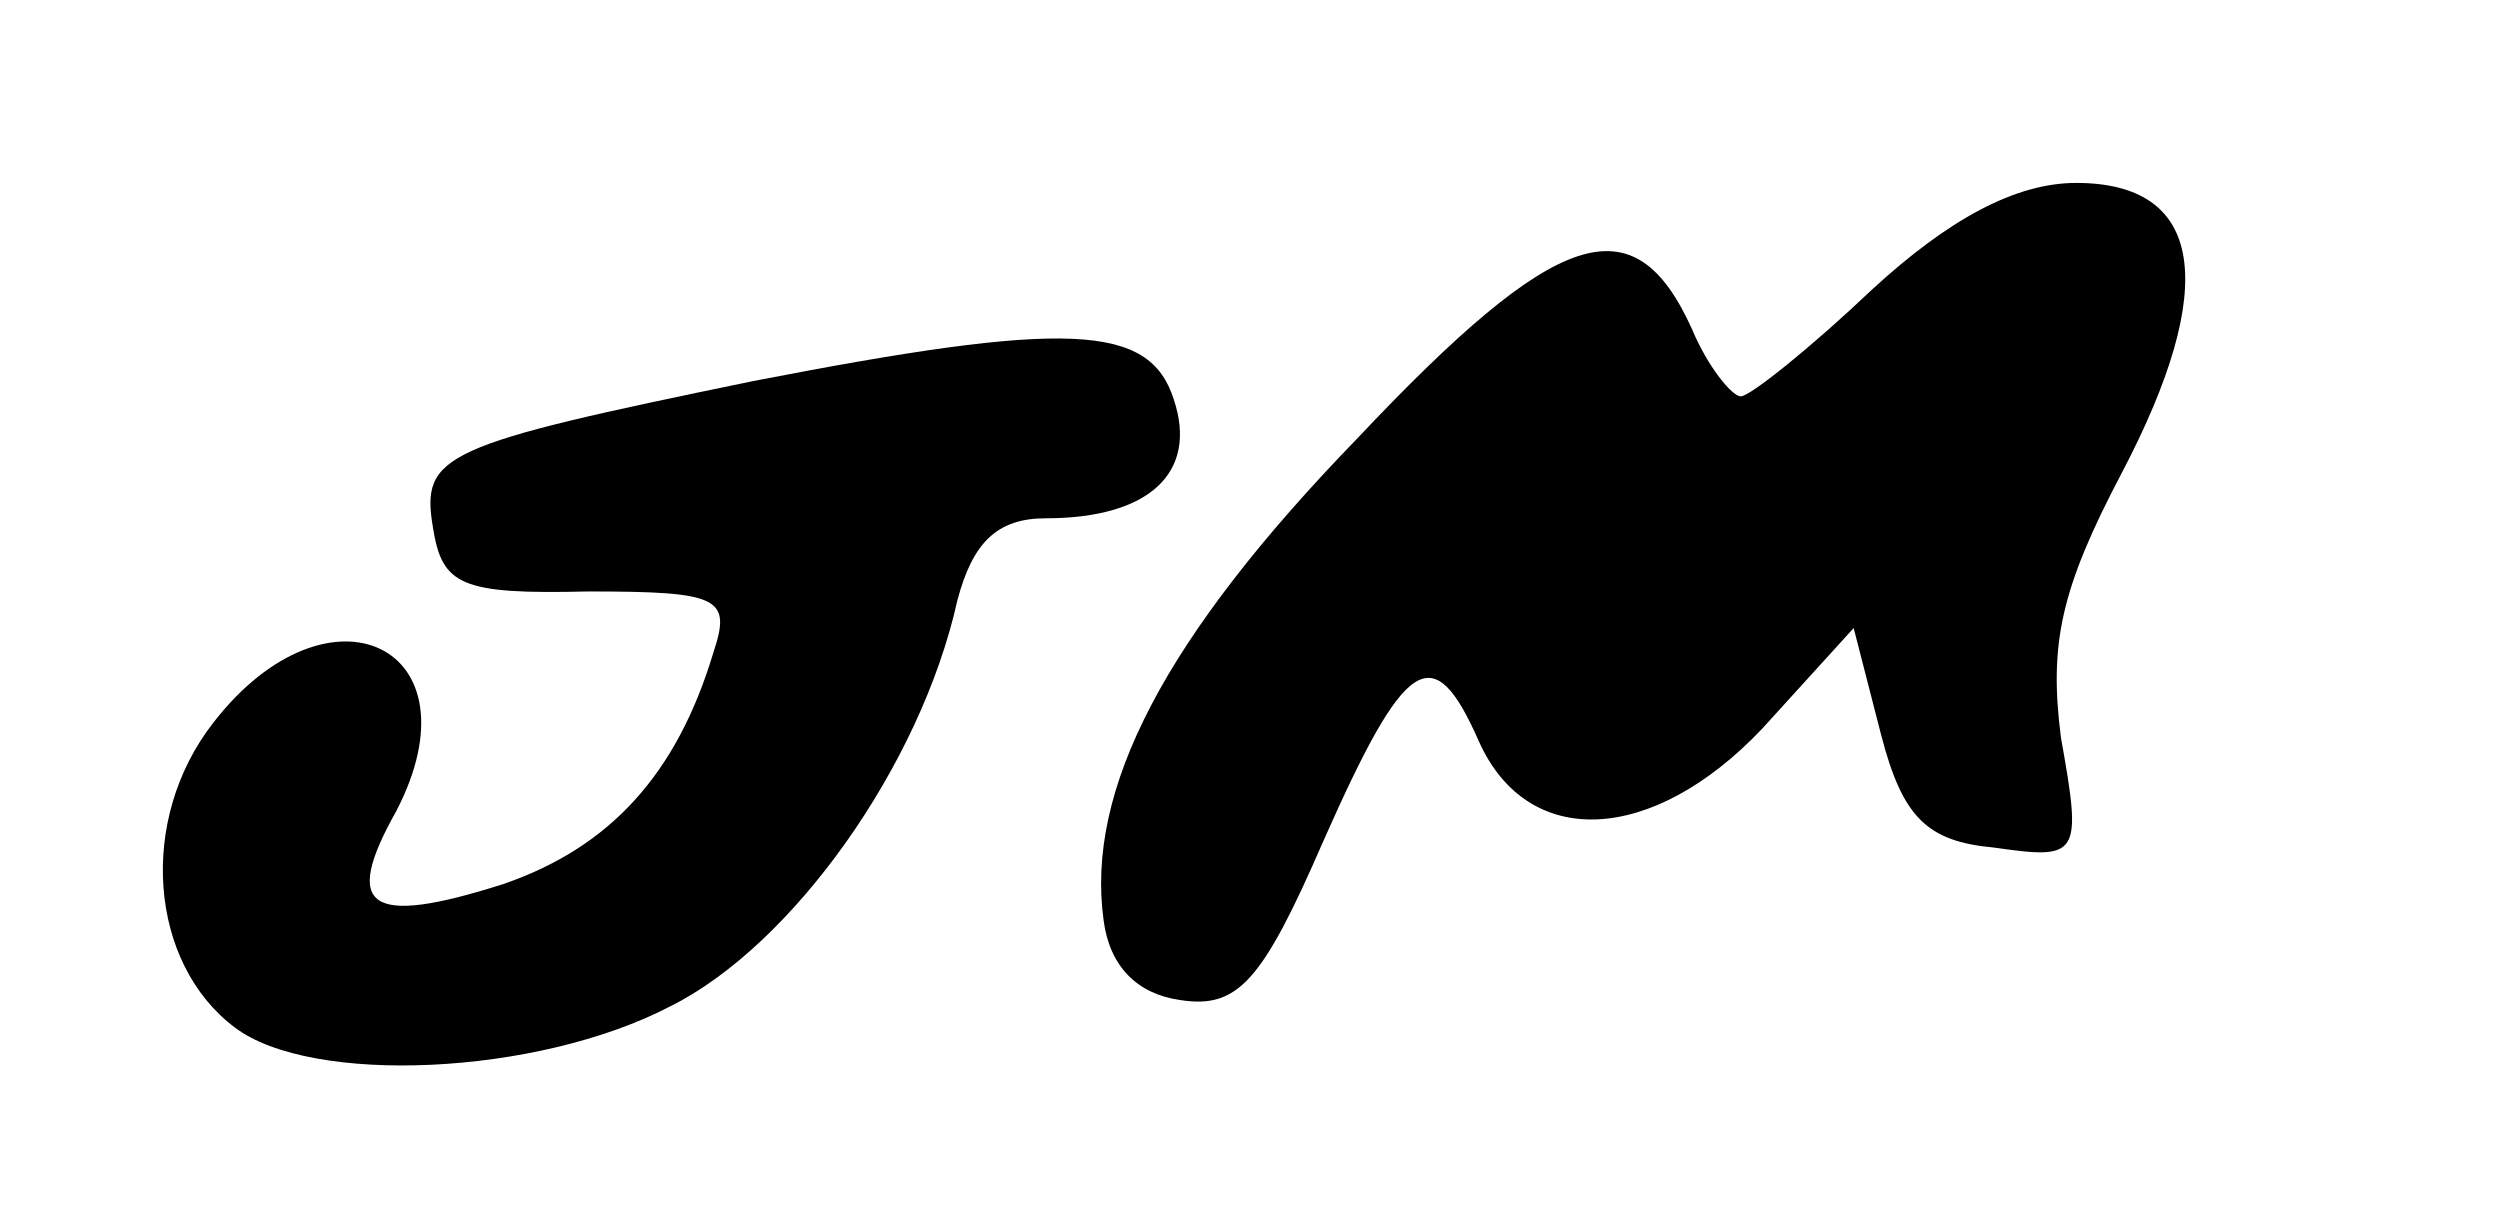
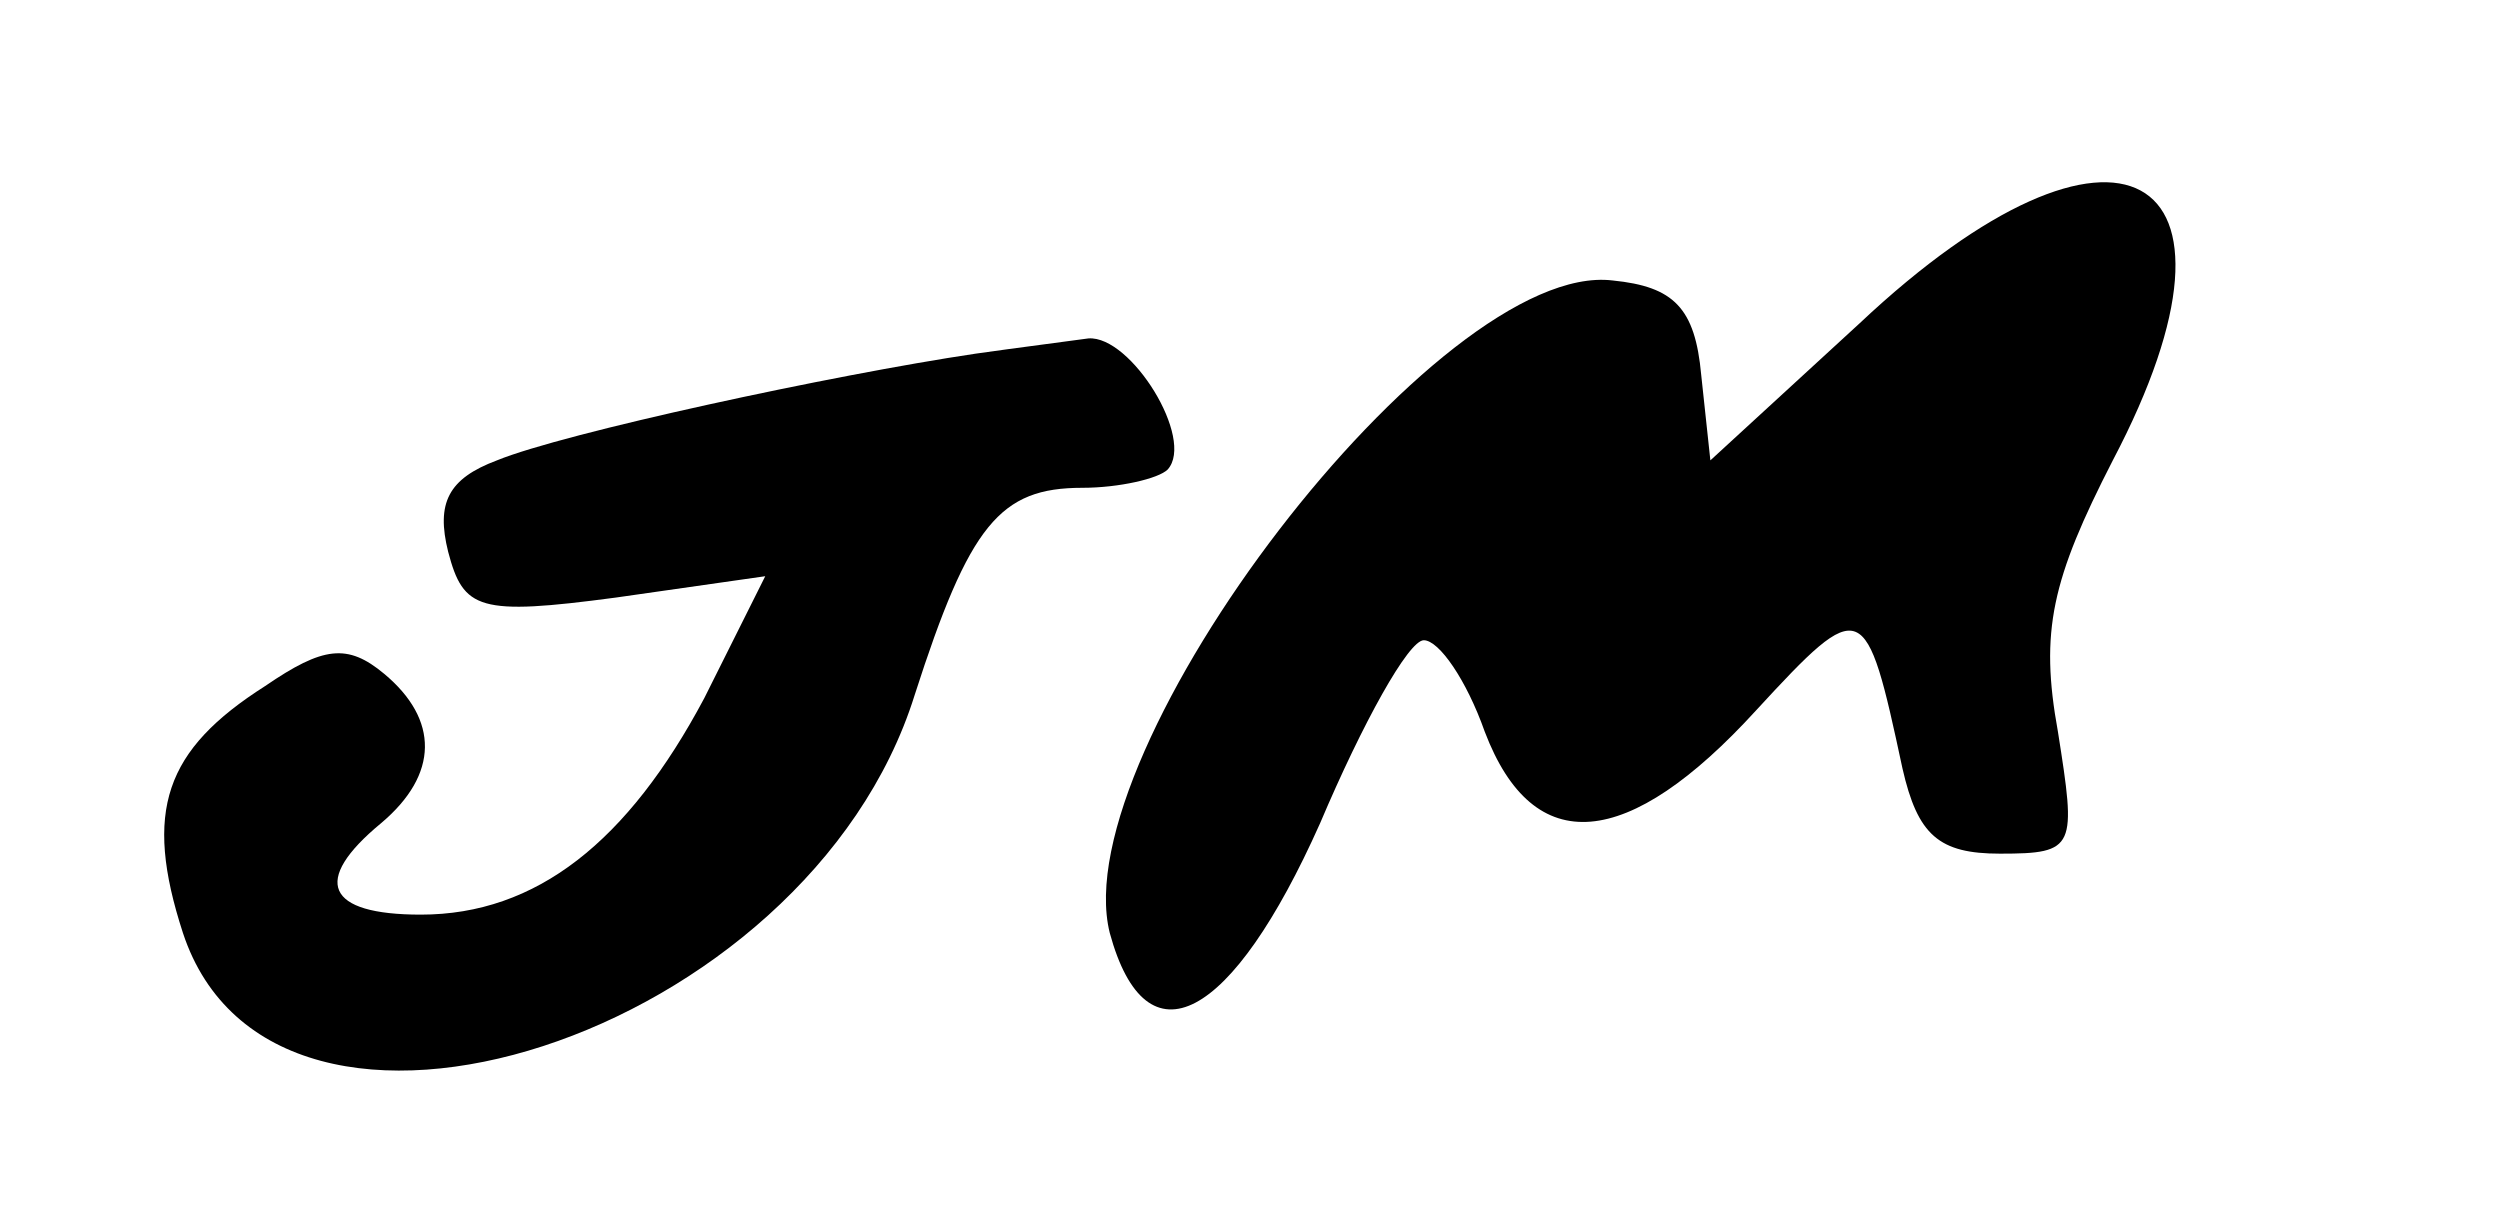
<svg xmlns="http://www.w3.org/2000/svg" version="1.0" width="82pt" height="40pt" viewBox="0 0 82 40" preserveAspectRatio="xMidYMid meet">
  <g transform="translate(0,40) scale(0.1,-0.1)" fill="#000000" stroke="none">
-     <path d="M614 305 c-20 -19 -40 -35 -43 -35 -3 0 -11 10 -16 22 -19 42 -44 34 -110 -36 -63 -65 -89 -115 -83 -158 2 -15 11 -24 25 -26 19 -3 27 6 47 52 27 61 36 67 51 33 16 -36 57 -34 93 4 l30 33 9 -35 c7 -27 15 -35 37 -37 28 -4 29 -3 22 36 -4 31 0 49 20 87 32 61 27 95 -15 95 -20 0 -42 -12 -67 -35z" />
-     <path d="M247 275 c-102 -21 -109 -24 -105 -48 3 -19 9 -22 51 -21 43 0 47 -2 41 -20 -12 -40 -34 -64 -69 -76 -44 -14 -53 -8 -35 24 28 54 -22 78 -60 29 -25 -32 -21 -79 7 -100 25 -19 99 -16 143 7 40 20 82 79 94 133 5 19 13 27 29 27 34 0 50 15 42 39 -8 25 -35 26 -138 6z" />
+     <path d="M610 294 l-49 -45 -3 28 c-2 22 -9 29 -29 31 -57 7 -180 -154 -165 -214 12 -44 40 -29 69 36 14 33 29 60 34 60 5 0 14 -13 20 -30 16 -42 47 -39 89 7 35 38 36 37 48 -19 5 -22 12 -28 32 -28 25 0 25 2 19 40 -6 33 -2 50 18 89 51 97 1 124 -83 45z" />
+     <path d="M320 284 c-47 -7 -135 -26 -157 -35 -16 -6 -20 -14 -16 -30 5 -19 10 -21 55 -15 l49 7 -20 -40 c-25 -47 -55 -71 -93 -71 -31 0 -36 11 -13 30 19 16 19 34 1 49 -12 10 -20 9 -39 -4 -33 -21 -40 -41 -27 -81 30 -91 205 -34 240 78 18 56 28 68 55 68 12 0 25 3 28 6 9 10 -12 44 -26 43 -7 -1 -23 -3 -37 -5z" />
  </g>
</svg>
